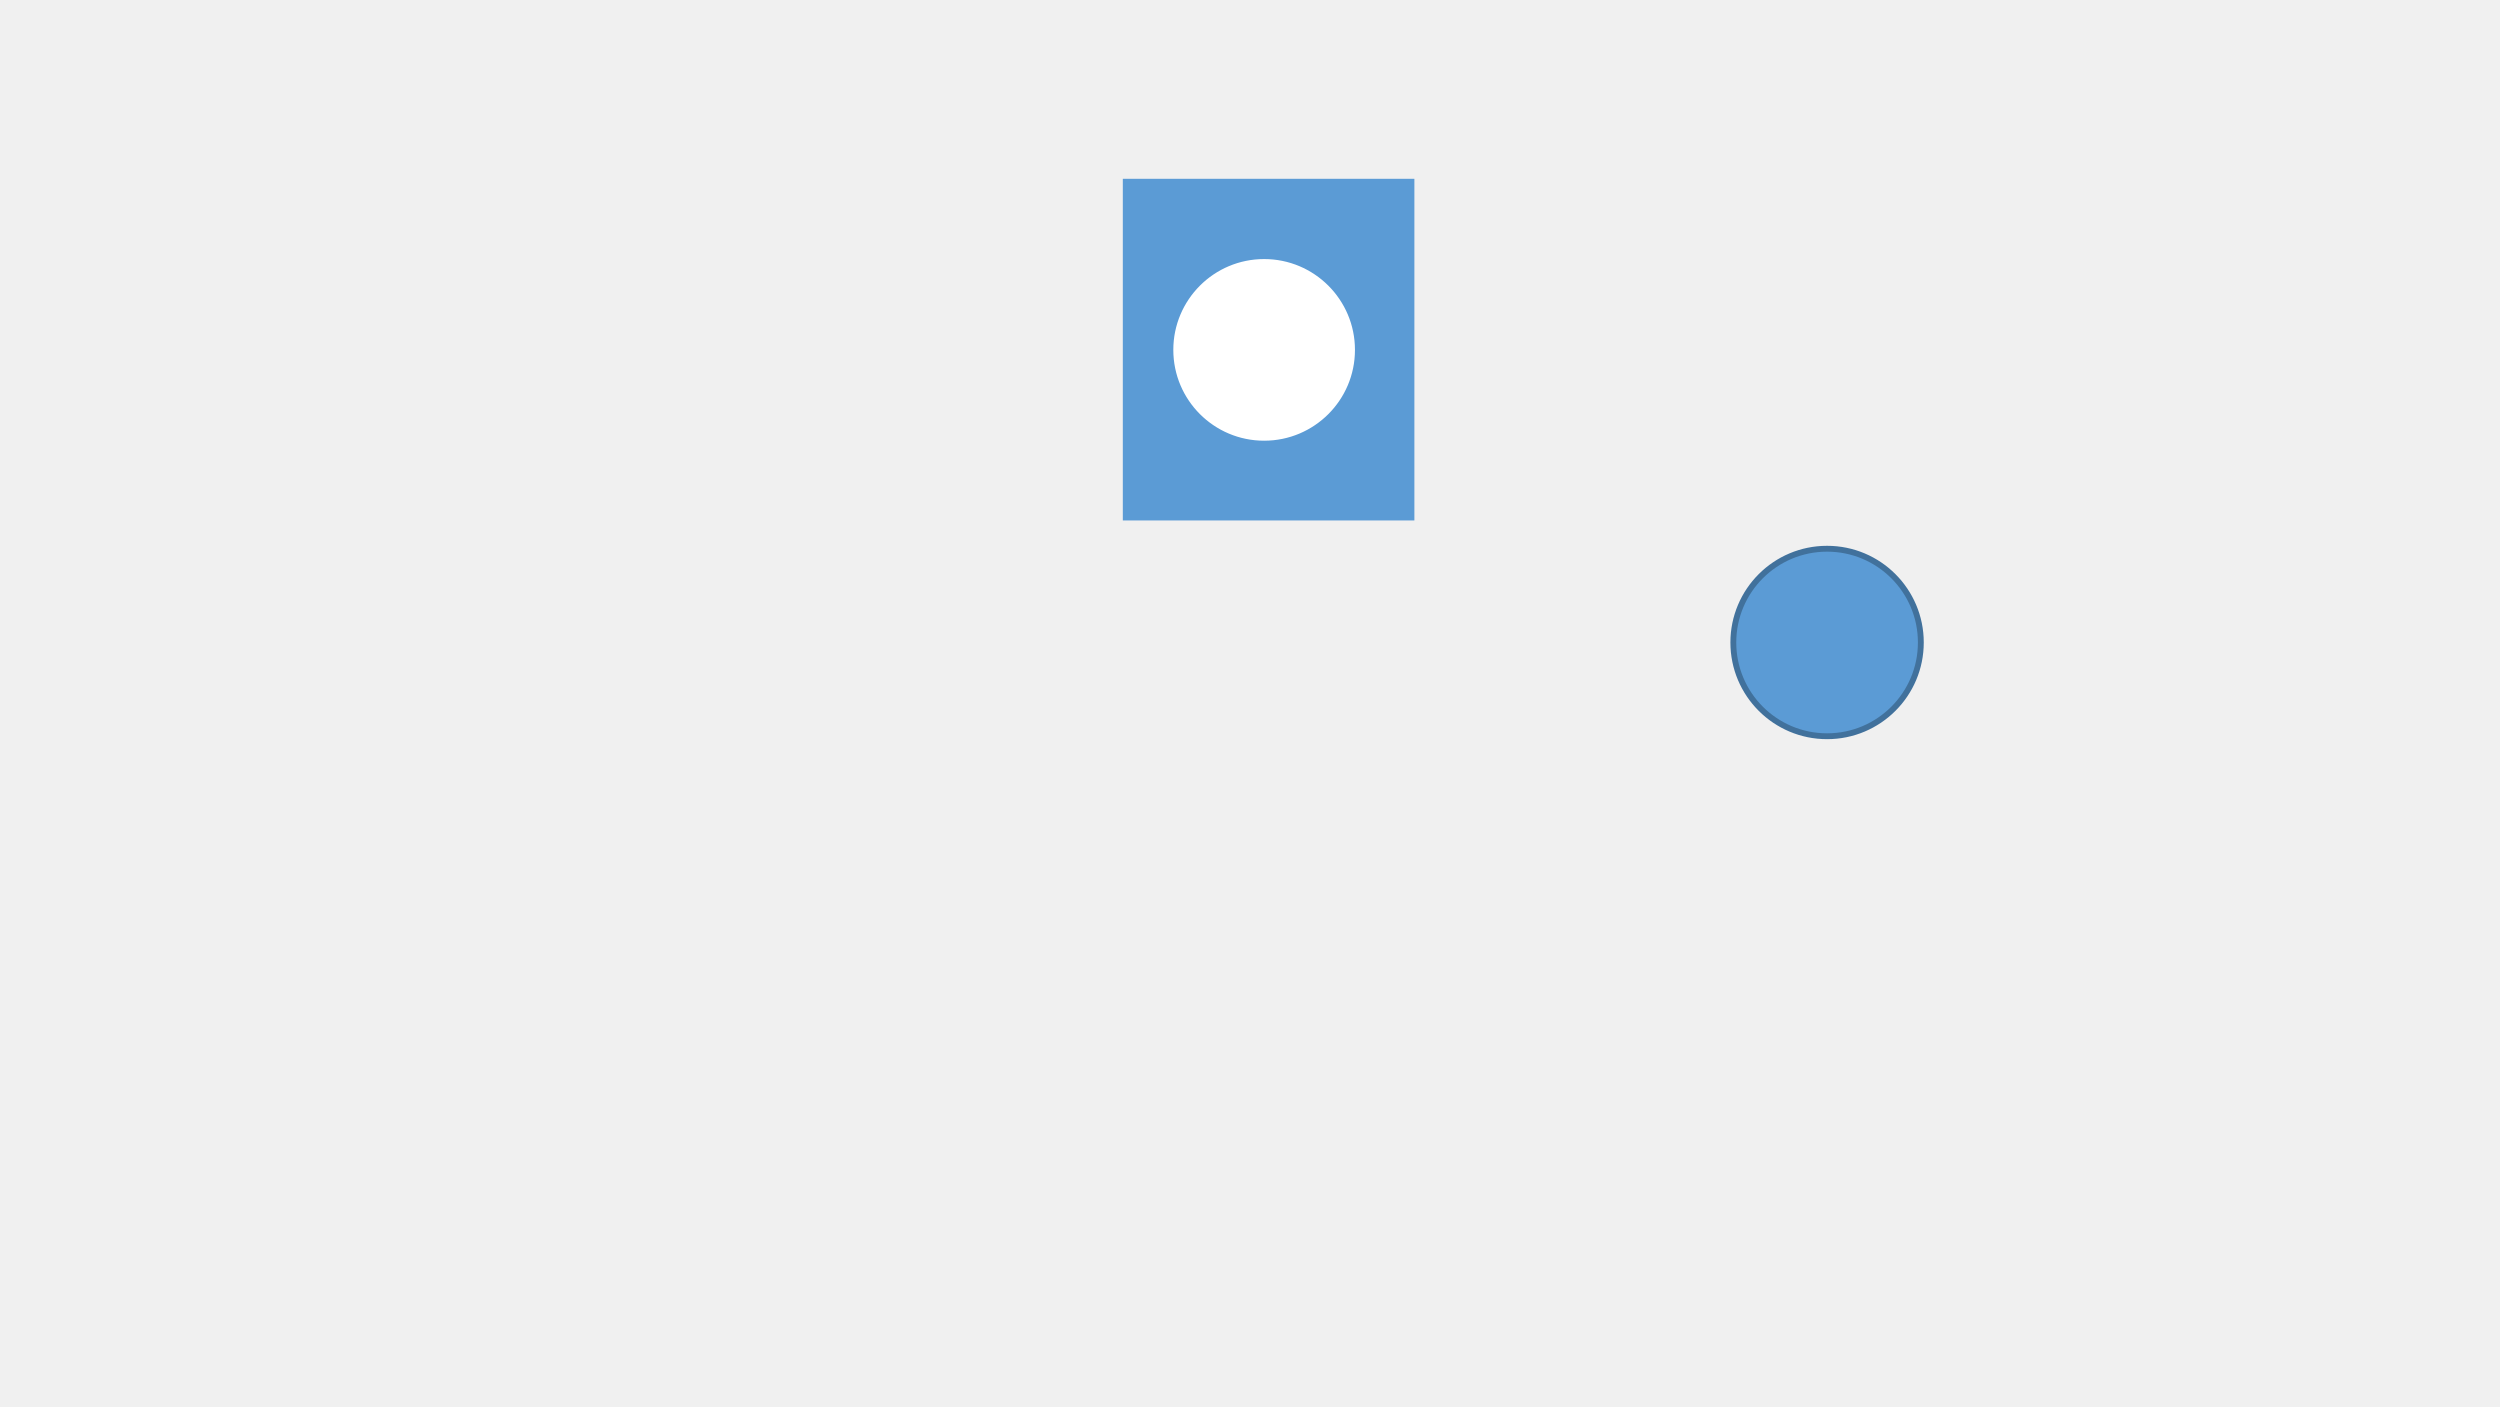
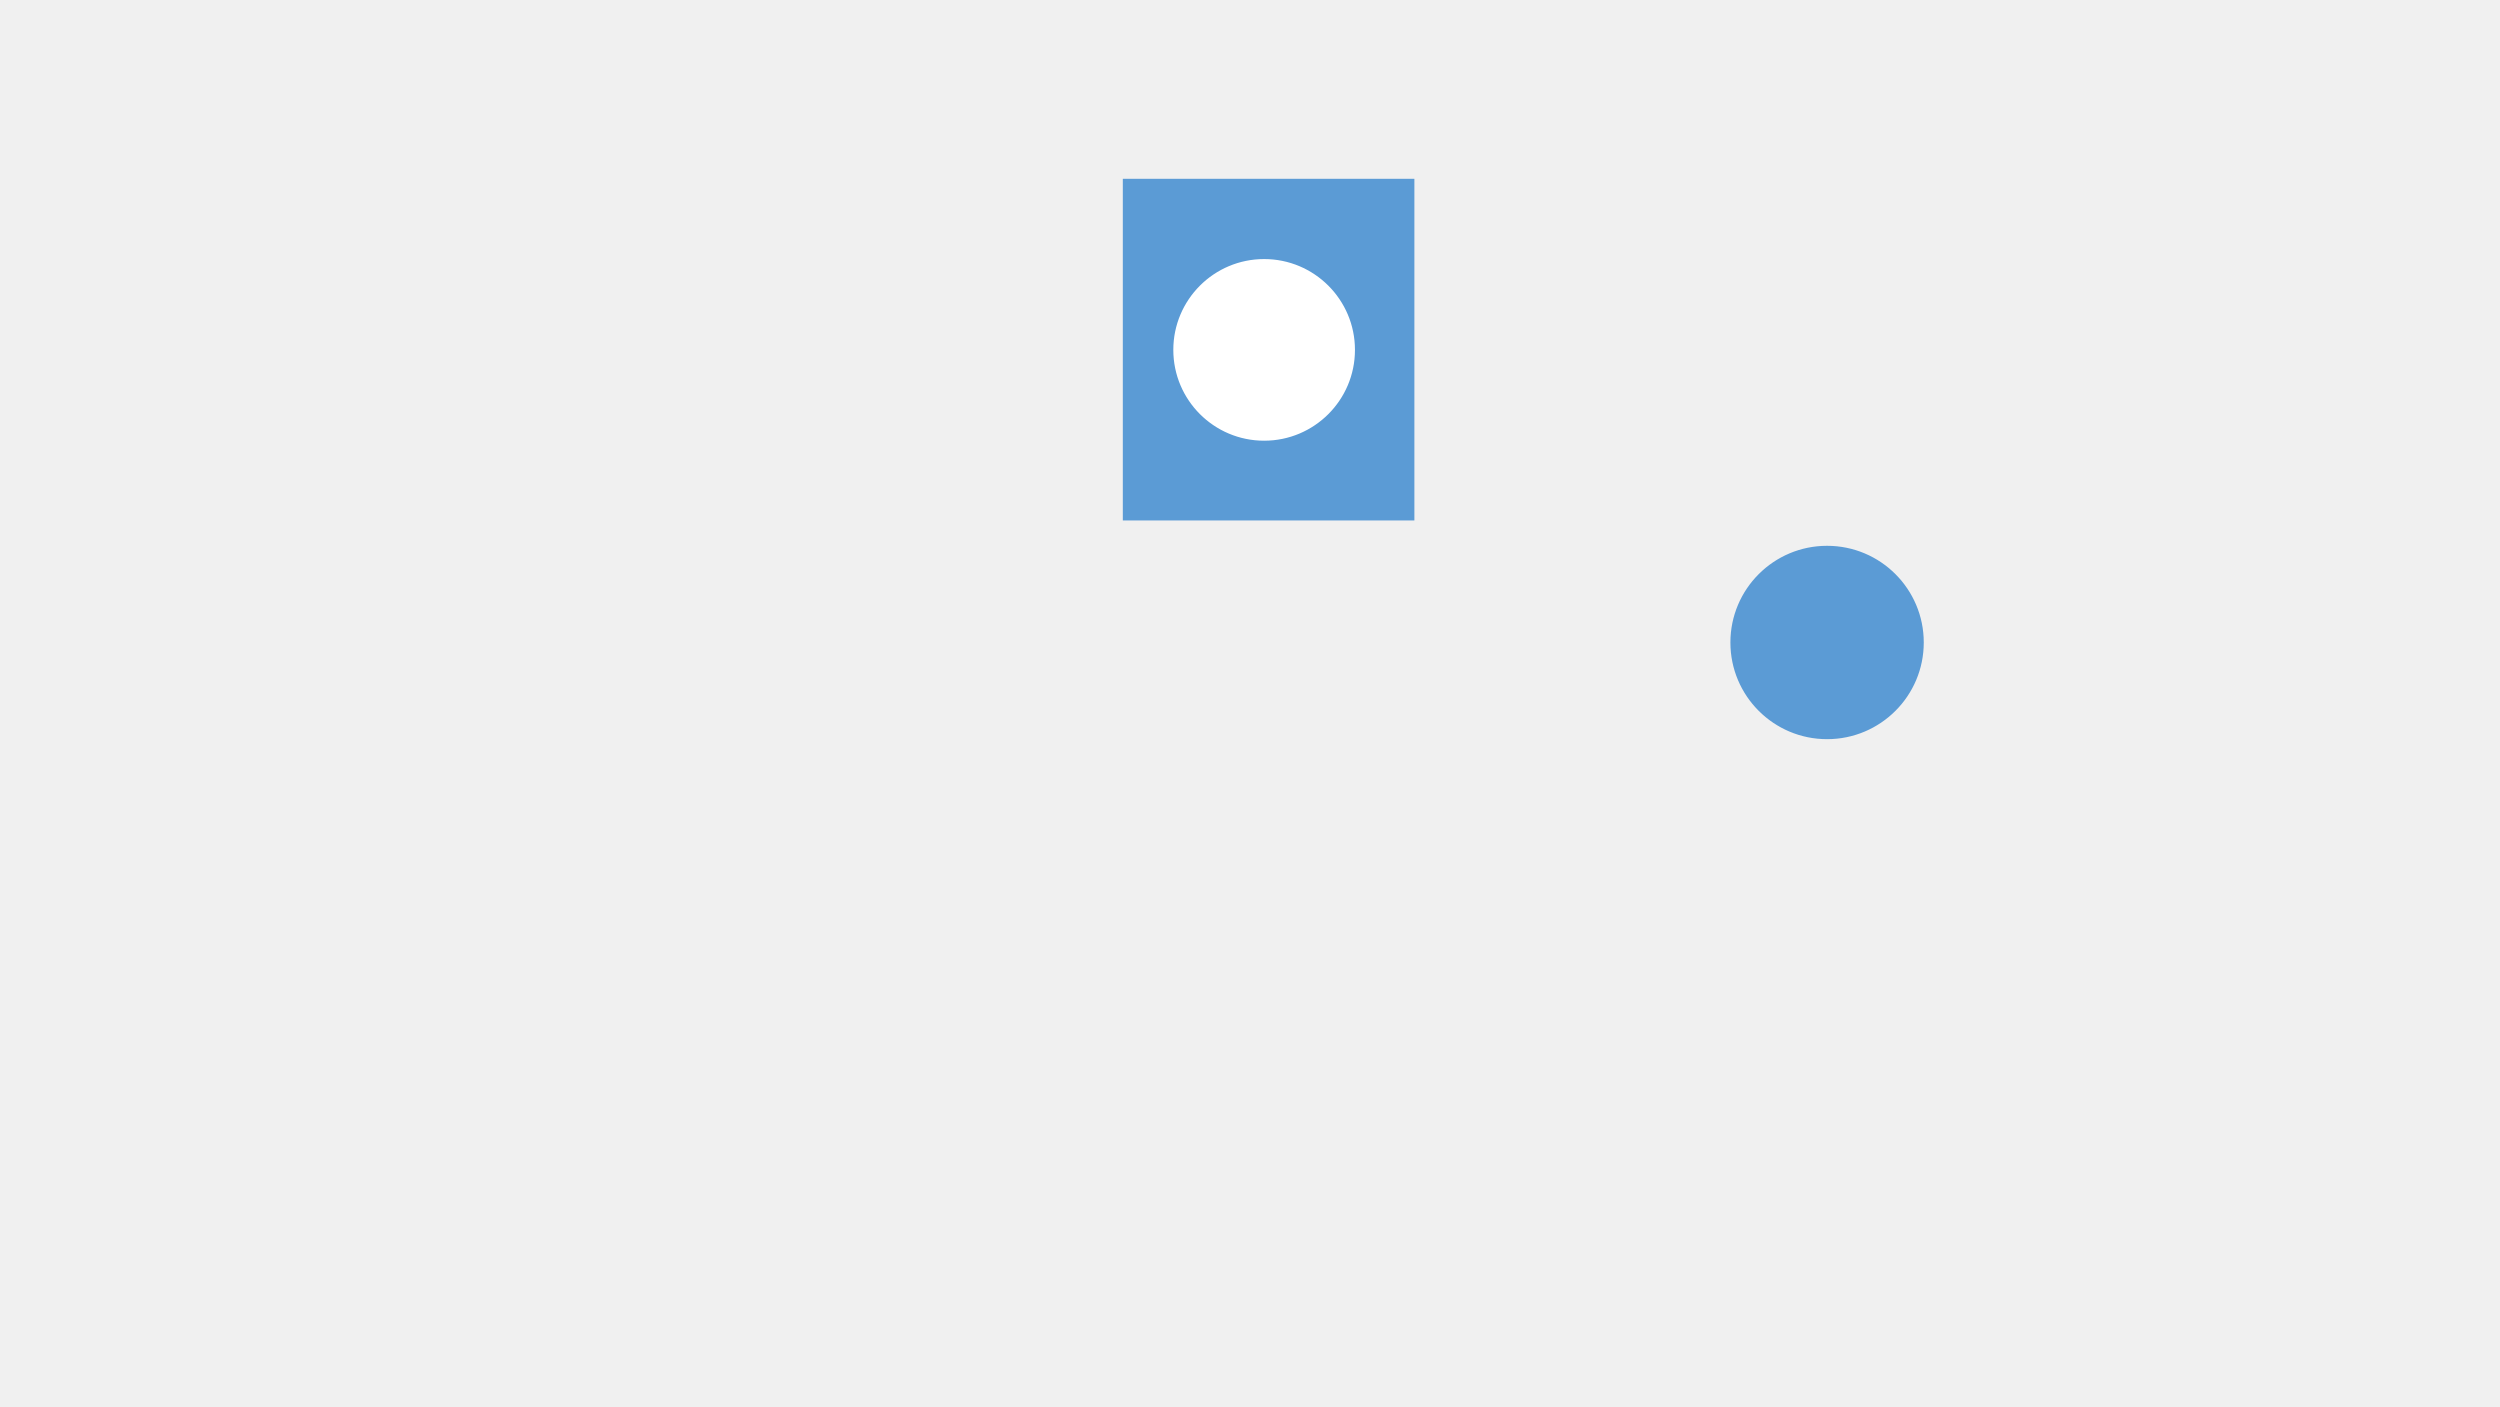
<svg xmlns="http://www.w3.org/2000/svg" baseProfile="full" height="720.0" version="1.1" width="1280.0">
  <defs>
    <style type="text/css">.non-scaling-stroke { vector-effect: non-scaling-stroke; }</style>
  </defs>
  <svg id="static_1">
    <defs />
    <path class="non-scaling-stroke" d="M 0.0 0.0 L 146.286 0.0 L 146.286 171.929 L 0.0 171.929 Z" fill="#5b9bd5" stroke="#5b9bd5" stroke-width="3" transform="matrix(1.0,0.0,0.0,1.0,576.3806,93.04567)" />
  </svg>
  <svg id="static_2">
    <defs />
    <path class="non-scaling-stroke" d="M 0.0 48.0 A 48.0 48.0 0 0 1 48 -6.111040515849597e-15 A 48.0 48.0 0 0 1 96.0 48 A 48.0 48.0 0 0 1 48.0 96 A 48.0 48.0 0 0 1 0.0 48 Z" fill="#ffffff" stroke="#5b9bd5" stroke-width="3" transform="matrix(1.0,0.0,0.0,1.0,599.2377,131.1408)" />
  </svg>
  <svg id="static_3">
    <defs />
  </svg>
  <svg id="dynamic">
    <defs />
-     <path class="non-scaling-stroke" d="M 0.0 48.0 A 48.0 48.0 0 0 1 48 -6.111040515849597e-15 A 48.0 48.0 0 0 1 96.0 48 A 48.0 48.0 0 0 1 48.0 96 A 48.0 48.0 0 0 1 0.0 48 Z" fill="#5b9bd5" stroke="#41719c" stroke-width="3" transform="matrix(1.0,0.0,0.0,1.0,887.4664,280.9543)">
+     <path class="non-scaling-stroke" d="M 0.0 48.0 A 48.0 48.0 0 0 1 48 -6.111040515849597e-15 A 48.0 48.0 0 0 1 96.0 48 A 48.0 48.0 0 0 1 48.0 96 A 48.0 48.0 0 0 1 0.0 48 Z" fill="#5b9bd5" stroke="#5b9bd5" stroke-width="3" transform="matrix(1.0,0.0,0.0,1.0,887.4664,280.9543)">
      <animateMotion dur="5s" fill="freeze" id="entrance_motion" path="M -0.0 0.0 L -215.391 159.28" />
    </path>
    <animate attributeName="opacity" dur="1s" repeatCount="5" values="1;0;1" />
  </svg>
</svg>
